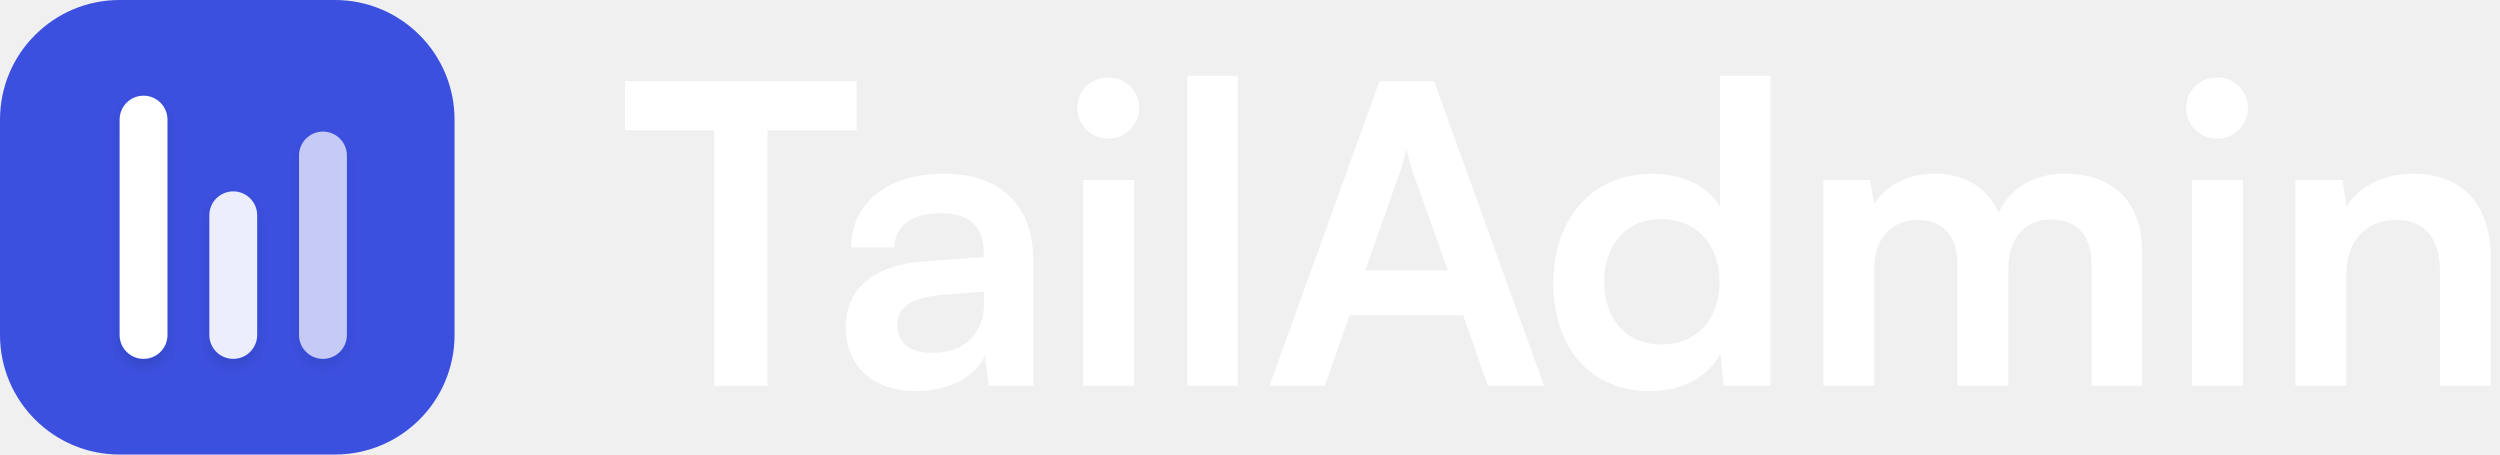
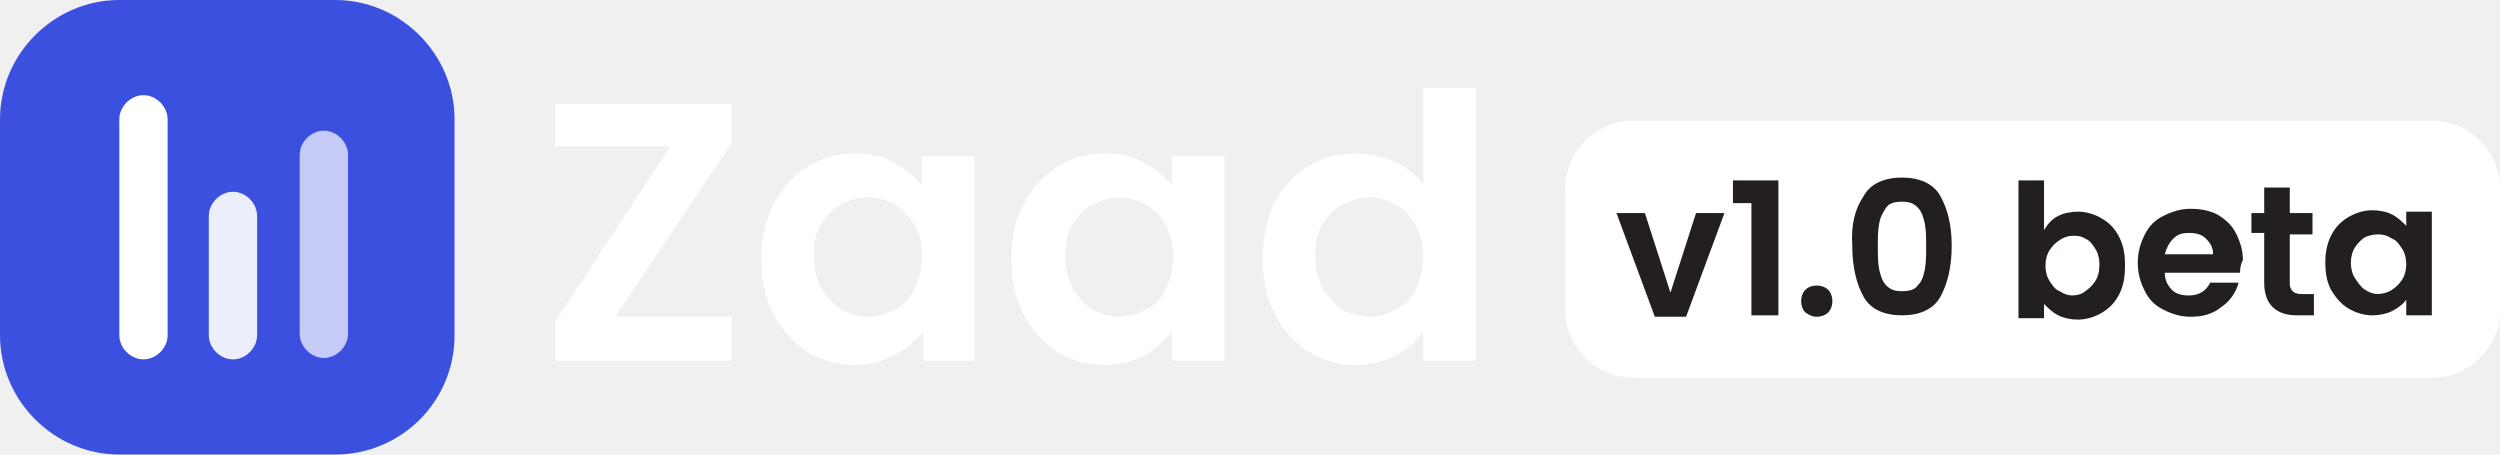
- <svg xmlns="http://www.w3.org/2000/svg" width="176" height="32" viewBox="0 0 176 32" fill="none">
-   <path d="M44 9.176H50.277V27.157H54.032V9.176H60.309V5.715H44V9.176Z" fill="white" />
-   <path d="M64.5 27.539C66.758 27.539 68.724 26.512 69.34 25.016L69.604 27.157H72.743V18.357C72.743 14.339 70.337 12.227 66.436 12.227C62.505 12.227 59.924 14.28 59.924 17.419H62.974C62.974 15.893 64.148 15.013 66.26 15.013C68.079 15.013 69.252 15.805 69.252 17.771V18.093L64.91 18.416C61.478 18.68 59.542 20.352 59.542 23.021C59.542 25.749 61.42 27.539 64.5 27.539ZM65.673 24.84C64.06 24.84 63.18 24.195 63.18 22.875C63.18 21.701 64.031 20.968 66.26 20.763L69.281 20.528V21.291C69.281 23.52 67.873 24.84 65.673 24.84Z" fill="white" />
-   <path d="M78.047 9.763C79.221 9.763 80.189 8.795 80.189 7.592C80.189 6.389 79.221 5.451 78.047 5.451C76.816 5.451 75.847 6.389 75.847 7.592C75.847 8.795 76.816 9.763 78.047 9.763ZM76.258 27.157H79.837V12.667H76.258V27.157Z" fill="white" />
-   <path d="M87.142 27.157V5.333H83.593V27.157H87.142Z" fill="white" />
-   <path d="M93.272 27.157L95.003 22.2H103.011L104.742 27.157H108.702L100.958 5.715H97.115L89.371 27.157H93.272ZM98.552 12.109C98.758 11.523 98.933 10.877 99.022 10.467C99.08 10.907 99.285 11.552 99.462 12.109L101.926 19.032H96.118L98.552 12.109Z" fill="white" />
-   <path d="M116.158 27.539C118.358 27.539 120.236 26.571 121.116 24.899L121.35 27.157H124.636V5.333H121.086V14.515C120.177 13.077 118.388 12.227 116.364 12.227C111.993 12.227 109.353 15.453 109.353 19.971C109.353 24.459 111.964 27.539 116.158 27.539ZM116.95 24.253C114.457 24.253 112.932 22.435 112.932 19.853C112.932 17.272 114.457 15.424 116.95 15.424C119.444 15.424 121.057 17.243 121.057 19.853C121.057 22.464 119.444 24.253 116.95 24.253Z" fill="white" />
-   <path d="M131.944 27.157V18.944C131.944 16.597 133.322 15.483 135.024 15.483C136.725 15.483 137.81 16.568 137.81 18.592V27.157H141.389V18.944C141.389 16.568 142.709 15.453 144.44 15.453C146.141 15.453 147.256 16.539 147.256 18.621V27.157H150.805V17.683C150.805 14.339 148.869 12.227 145.349 12.227C143.149 12.227 141.448 13.312 140.714 14.984C139.952 13.312 138.426 12.227 136.226 12.227C134.144 12.227 132.677 13.165 131.944 14.368L131.65 12.667H128.365V27.157H131.944Z" fill="white" />
-   <path d="M156.107 9.763C157.281 9.763 158.249 8.795 158.249 7.592C158.249 6.389 157.281 5.451 156.107 5.451C154.875 5.451 153.907 6.389 153.907 7.592C153.907 8.795 154.875 9.763 156.107 9.763ZM154.318 27.157H157.897V12.667H154.318V27.157Z" fill="white" />
-   <path d="M165.173 27.157V19.355C165.173 17.008 166.522 15.483 168.722 15.483C170.57 15.483 171.773 16.656 171.773 19.091V27.157H175.351V18.24C175.351 14.485 173.474 12.227 169.837 12.227C167.871 12.227 166.111 13.077 165.202 14.544L164.909 12.667H161.594V27.157H165.173Z" fill="white" />
-   <path d="M0 8.421C0 3.77 3.77 0 8.421 0H23.579C28.23 0 32 3.77 32 8.421V23.579C32 28.23 28.23 32 23.579 32H8.421C3.77 32 0 28.23 0 23.579V8.421Z" fill="#3C50E0" />
-   <g filter="url(#filter0_d_506_10589)">
-     <path d="M8.421 8.421C8.421 7.491 9.175 6.737 10.106 6.737V6.737C11.036 6.737 11.79 7.491 11.79 8.421V23.579C11.79 24.509 11.036 25.263 10.106 25.263V25.263C9.175 25.263 8.421 24.509 8.421 23.579V8.421Z" fill="white" />
+ <svg xmlns="http://www.w3.org/2000/svg" version="1.1" id="Layer_1" x="0px" y="0px" viewBox="0 0 176 32" style="enable-background:new 0 0 176 32;" xml:space="preserve">
+   <style type="text/css">
+ 	.st0{fill:#FFFFFF;}
+ 	.st1{fill:#3C50E0;}
+ 	.st2{opacity:0.9;}
+ 	.st3{opacity:0.7;}
+ 	.st4{fill:#231F20;}
+ </style>
+   <g>
+     <path class="st0" d="M43.3,22.3h8.2v3.1H39.1v-2.8l8.1-12.3h-8.1V7.3h12.4v2.8L43.3,22.3z" />
+     <path class="st0" d="M54.5,14.3c0.6-1.1,1.4-2,2.4-2.6c1-0.6,2.1-0.9,3.3-0.9c1.1,0,2,0.2,2.8,0.7c0.8,0.4,1.5,1,1.9,1.6V11h3.7   v14.4H65v-2.1C64.5,24,63.8,24.5,63,25c-0.8,0.4-1.8,0.7-2.8,0.7c-1.2,0-2.3-0.3-3.3-0.9c-1-0.6-1.8-1.5-2.4-2.6   c-0.6-1.1-0.9-2.4-0.9-3.9C53.6,16.7,53.9,15.4,54.5,14.3z M64.4,15.9c-0.3-0.6-0.8-1.1-1.4-1.5c-0.6-0.3-1.2-0.5-1.9-0.5   c-0.7,0-1.3,0.2-1.9,0.5c-0.6,0.3-1,0.8-1.4,1.4c-0.4,0.6-0.5,1.4-0.5,2.2c0,0.9,0.2,1.6,0.5,2.3c0.4,0.6,0.8,1.1,1.4,1.5   c0.6,0.3,1.2,0.5,1.9,0.5c0.7,0,1.3-0.2,1.9-0.5c0.6-0.3,1.1-0.8,1.4-1.5s0.5-1.4,0.5-2.3S64.8,16.6,64.4,15.9z" />
+     <path class="st0" d="M72.1,14.3c0.6-1.1,1.4-2,2.4-2.6c1-0.6,2.1-0.9,3.3-0.9c1.1,0,2,0.2,2.8,0.7c0.8,0.4,1.5,1,1.9,1.6V11h3.7   v14.4h-3.7v-2.1c-0.5,0.7-1.1,1.2-1.9,1.7c-0.8,0.4-1.8,0.7-2.8,0.7c-1.2,0-2.3-0.3-3.3-0.9c-1-0.6-1.8-1.5-2.4-2.6   c-0.6-1.1-0.9-2.4-0.9-3.9C71.2,16.7,71.5,15.4,72.1,14.3z M82.1,15.9c-0.3-0.6-0.8-1.1-1.4-1.5c-0.6-0.3-1.2-0.5-1.9-0.5   c-0.7,0-1.3,0.2-1.9,0.5c-0.6,0.3-1,0.8-1.4,1.4c-0.4,0.6-0.5,1.4-0.5,2.2c0,0.9,0.2,1.6,0.5,2.3c0.4,0.6,0.8,1.1,1.4,1.5   c0.6,0.3,1.2,0.5,1.9,0.5c0.7,0,1.3-0.2,1.9-0.5c0.6-0.3,1.1-0.8,1.4-1.5s0.5-1.4,0.5-2.3S82.4,16.6,82.1,15.9z" />
+     <path class="st0" d="M89.7,14.3c0.6-1.1,1.4-2,2.4-2.6c1-0.6,2.1-0.9,3.4-0.9c0.9,0,1.8,0.2,2.7,0.6c0.8,0.4,1.5,0.9,2,1.6V6.2h3.7   v19.2h-3.7v-2.1c-0.5,0.7-1.1,1.3-1.9,1.7c-0.8,0.4-1.8,0.7-2.8,0.7c-1.2,0-2.3-0.3-3.3-0.9c-1-0.6-1.8-1.5-2.4-2.6   c-0.6-1.1-0.9-2.4-0.9-3.9C88.9,16.7,89.2,15.4,89.7,14.3z M99.7,15.9c-0.3-0.6-0.8-1.1-1.4-1.5c-0.6-0.3-1.2-0.5-1.9-0.5   s-1.3,0.2-1.9,0.5c-0.6,0.3-1,0.8-1.4,1.4c-0.4,0.6-0.5,1.4-0.5,2.2c0,0.9,0.2,1.6,0.5,2.3c0.4,0.6,0.8,1.1,1.4,1.5   c0.6,0.3,1.2,0.5,1.9,0.5c0.7,0,1.3-0.2,1.9-0.5c0.6-0.3,1.1-0.8,1.4-1.5s0.5-1.4,0.5-2.3S100,16.6,99.7,15.9z" />
  </g>
-   <g opacity="0.9" filter="url(#filter1_d_506_10589)">
-     <path d="M14.737 15.158C14.737 14.227 15.491 13.473 16.421 13.473V13.473C17.351 13.473 18.105 14.227 18.105 15.158V23.579C18.105 24.509 17.351 25.263 16.421 25.263V25.263C15.491 25.263 14.737 24.509 14.737 23.579V15.158Z" fill="white" />
+   <path class="st1" d="M0,8.4C0,3.8,3.8,0,8.4,0h15.2C28.2,0,32,3.8,32,8.4v15.2c0,4.7-3.8,8.4-8.4,8.4H8.4C3.8,32,0,28.2,0,23.6V8.4z  " />
+   <g>
+     <path class="st0" d="M8.4,8.4c0-0.9,0.8-1.7,1.7-1.7l0,0c0.9,0,1.7,0.8,1.7,1.7v15.2c0,0.9-0.8,1.7-1.7,1.7l0,0   c-0.9,0-1.7-0.8-1.7-1.7V8.4z" />
  </g>
-   <g opacity="0.7" filter="url(#filter2_d_506_10589)">
-     <path d="M21.052 10.947C21.052 10.017 21.806 9.263 22.736 9.263V9.263C23.667 9.263 24.421 10.017 24.421 10.947V23.578C24.421 24.509 23.667 25.263 22.736 25.263V25.263C21.806 25.263 21.052 24.509 21.052 23.578V10.947Z" fill="white" />
+   <g class="st2">
+     <path class="st0" d="M14.7,15.2c0-0.9,0.8-1.7,1.7-1.7l0,0c0.9,0,1.7,0.8,1.7,1.7v8.4c0,0.9-0.8,1.7-1.7,1.7l0,0   c-0.9,0-1.7-0.8-1.7-1.7V15.2z" />
  </g>
-   <defs>
-     <filter id="filter0_d_506_10589" x="7.421" y="6.237" width="5.369" height="20.526" filterUnits="userSpaceOnUse" color-interpolation-filters="sRGB">
-       <feFlood flood-opacity="0" result="BackgroundImageFix" />
-       <feColorMatrix in="SourceAlpha" type="matrix" values="0 0 0 0 0 0 0 0 0 0 0 0 0 0 0 0 0 0 127 0" result="hardAlpha" />
-       <feOffset dy="0.5" />
-       <feGaussianBlur stdDeviation="0.5" />
-       <feComposite in2="hardAlpha" operator="out" />
-       <feColorMatrix type="matrix" values="0 0 0 0 0 0 0 0 0 0 0 0 0 0 0 0 0 0 0.12 0" />
-       <feBlend mode="normal" in2="BackgroundImageFix" result="effect1_dropShadow_506_10589" />
-       <feBlend mode="normal" in="SourceGraphic" in2="effect1_dropShadow_506_10589" result="shape" />
-     </filter>
-     <filter id="filter1_d_506_10589" x="13.737" y="12.973" width="5.369" height="13.79" filterUnits="userSpaceOnUse" color-interpolation-filters="sRGB">
-       <feFlood flood-opacity="0" result="BackgroundImageFix" />
-       <feColorMatrix in="SourceAlpha" type="matrix" values="0 0 0 0 0 0 0 0 0 0 0 0 0 0 0 0 0 0 127 0" result="hardAlpha" />
-       <feOffset dy="0.5" />
-       <feGaussianBlur stdDeviation="0.5" />
-       <feComposite in2="hardAlpha" operator="out" />
-       <feColorMatrix type="matrix" values="0 0 0 0 0 0 0 0 0 0 0 0 0 0 0 0 0 0 0.12 0" />
-       <feBlend mode="normal" in2="BackgroundImageFix" result="effect1_dropShadow_506_10589" />
-       <feBlend mode="normal" in="SourceGraphic" in2="effect1_dropShadow_506_10589" result="shape" />
-     </filter>
-     <filter id="filter2_d_506_10589" x="20.052" y="8.763" width="5.369" height="18" filterUnits="userSpaceOnUse" color-interpolation-filters="sRGB">
-       <feFlood flood-opacity="0" result="BackgroundImageFix" />
-       <feColorMatrix in="SourceAlpha" type="matrix" values="0 0 0 0 0 0 0 0 0 0 0 0 0 0 0 0 0 0 127 0" result="hardAlpha" />
-       <feOffset dy="0.5" />
-       <feGaussianBlur stdDeviation="0.5" />
-       <feComposite in2="hardAlpha" operator="out" />
-       <feColorMatrix type="matrix" values="0 0 0 0 0 0 0 0 0 0 0 0 0 0 0 0 0 0 0.12 0" />
-       <feBlend mode="normal" in2="BackgroundImageFix" result="effect1_dropShadow_506_10589" />
-       <feBlend mode="normal" in="SourceGraphic" in2="effect1_dropShadow_506_10589" result="shape" />
-     </filter>
-   </defs>
+   <g class="st3">
+     <path class="st0" d="M21.1,10.9c0-0.9,0.8-1.7,1.7-1.7l0,0c0.9,0,1.7,0.8,1.7,1.7v12.6c0,0.9-0.8,1.7-1.7,1.7l0,0   c-0.9,0-1.7-0.8-1.7-1.7V10.9z" />
+   </g>
+   <path class="st0" d="M171.2,26.6H115c-2.7,0-4.8-2.2-4.8-4.8v-8.5c0-2.7,2.2-4.8,4.8-4.8h56.2c2.7,0,4.8,2.2,4.8,4.8v8.5  C176,24.5,173.8,26.6,171.2,26.6z" />
+   <g>
+     <path class="st4" d="M117.6,20.6l1.8-5.6h2l-2.7,7.3h-2.2l-2.7-7.3h2L117.6,20.6z" />
+     <path class="st4" d="M122,14.4v-1.7h3.2v9.5h-1.9v-7.9H122z" />
+     <path class="st4" d="M127.1,22c-0.2-0.2-0.3-0.5-0.3-0.8c0-0.3,0.1-0.6,0.3-0.8s0.5-0.3,0.8-0.3c0.3,0,0.6,0.1,0.8,0.3   c0.2,0.2,0.3,0.5,0.3,0.8c0,0.3-0.1,0.6-0.3,0.8c-0.2,0.2-0.5,0.3-0.8,0.3C127.6,22.3,127.4,22.2,127.1,22z" />
+     <path class="st4" d="M131.2,13.8c0.5-0.9,1.5-1.3,2.7-1.3s2.2,0.4,2.7,1.3c0.5,0.9,0.8,2,0.8,3.5c0,1.5-0.3,2.7-0.8,3.6   c-0.5,0.9-1.5,1.3-2.7,1.3s-2.2-0.4-2.7-1.3c-0.5-0.9-0.8-2.1-0.8-3.6C130.3,15.8,130.6,14.7,131.2,13.8z M135.5,15.7   c-0.1-0.4-0.2-0.8-0.5-1.1s-0.6-0.4-1.1-0.4s-0.9,0.1-1.1,0.4s-0.4,0.6-0.5,1.1s-0.1,1-0.1,1.6c0,0.7,0,1.2,0.1,1.7   c0.1,0.4,0.2,0.8,0.5,1.1c0.3,0.3,0.6,0.4,1.1,0.4s0.9-0.1,1.1-0.4c0.3-0.3,0.4-0.6,0.5-1.1c0.1-0.5,0.1-1,0.1-1.7   C135.6,16.7,135.6,16.2,135.5,15.7z" />
+     <path class="st4" d="M144.9,15.2c0.4-0.2,0.9-0.3,1.4-0.3c0.6,0,1.2,0.2,1.7,0.5s0.9,0.7,1.2,1.3c0.3,0.6,0.4,1.2,0.4,2   s-0.1,1.4-0.4,2c-0.3,0.6-0.7,1-1.2,1.3s-1.1,0.5-1.7,0.5c-0.5,0-1-0.1-1.4-0.3c-0.4-0.2-0.7-0.5-1-0.8v1h-1.8v-9.7h1.8v3.5   C144.2,15.7,144.5,15.4,144.9,15.2z M147.5,17.5c-0.2-0.3-0.4-0.6-0.7-0.7c-0.3-0.2-0.6-0.2-0.9-0.2c-0.3,0-0.6,0.1-0.9,0.3   c-0.3,0.2-0.5,0.4-0.7,0.7c-0.2,0.3-0.3,0.7-0.3,1.1s0.1,0.8,0.3,1.1c0.2,0.3,0.4,0.6,0.7,0.7c0.3,0.2,0.6,0.3,0.9,0.3   c0.3,0,0.7-0.1,0.9-0.3c0.3-0.2,0.5-0.4,0.7-0.7s0.3-0.7,0.3-1.2C147.8,18.2,147.7,17.8,147.5,17.5z" />
+     <path class="st4" d="M157.7,19.2h-5.3c0,0.5,0.2,0.9,0.5,1.2c0.3,0.3,0.7,0.4,1.2,0.4c0.7,0,1.2-0.3,1.5-0.9h2   c-0.2,0.7-0.6,1.3-1.2,1.7c-0.6,0.5-1.3,0.7-2.2,0.7c-0.7,0-1.3-0.2-1.9-0.5c-0.6-0.3-1-0.7-1.3-1.3c-0.3-0.6-0.5-1.2-0.5-2   c0-0.8,0.2-1.4,0.5-2s0.7-1,1.3-1.3s1.2-0.5,1.9-0.5c0.7,0,1.3,0.1,1.9,0.4c0.5,0.3,1,0.7,1.3,1.3s0.5,1.2,0.5,1.9   C157.7,18.7,157.7,19,157.7,19.2z M155.8,17.9c0-0.5-0.2-0.8-0.5-1.1c-0.3-0.3-0.7-0.4-1.2-0.4c-0.5,0-0.8,0.1-1.1,0.4   c-0.3,0.3-0.5,0.7-0.6,1.1H155.8z" />
+     <path class="st4" d="M161.2,16.5V20c0,0.2,0.1,0.4,0.2,0.5c0.1,0.1,0.3,0.2,0.6,0.2h0.9v1.5h-1.2c-1.5,0-2.3-0.8-2.3-2.3v-3.5h-0.9   V15h0.9v-1.8h1.8V15h1.6v1.5H161.2z" />
+     <path class="st4" d="M164.1,16.6c0.3-0.6,0.7-1,1.2-1.3s1.1-0.5,1.7-0.5c0.5,0,1,0.1,1.4,0.3c0.4,0.2,0.7,0.5,1,0.8v-1h1.8v7.3   h-1.8v-1.1c-0.2,0.3-0.6,0.6-1,0.8c-0.4,0.2-0.9,0.3-1.4,0.3c-0.6,0-1.2-0.2-1.7-0.5s-0.9-0.8-1.2-1.3c-0.3-0.6-0.4-1.2-0.4-2   C163.7,17.9,163.8,17.2,164.1,16.6z M169.1,17.5c-0.2-0.3-0.4-0.6-0.7-0.7c-0.3-0.2-0.6-0.3-1-0.3c-0.3,0-0.7,0.1-0.9,0.2   s-0.5,0.4-0.7,0.7c-0.2,0.3-0.3,0.7-0.3,1.1s0.1,0.8,0.3,1.1c0.2,0.3,0.4,0.6,0.7,0.8c0.3,0.2,0.6,0.3,0.9,0.3c0.3,0,0.7-0.1,1-0.3   s0.5-0.4,0.7-0.7c0.2-0.3,0.3-0.7,0.3-1.1S169.3,17.8,169.1,17.5z" />
+   </g>
</svg>
